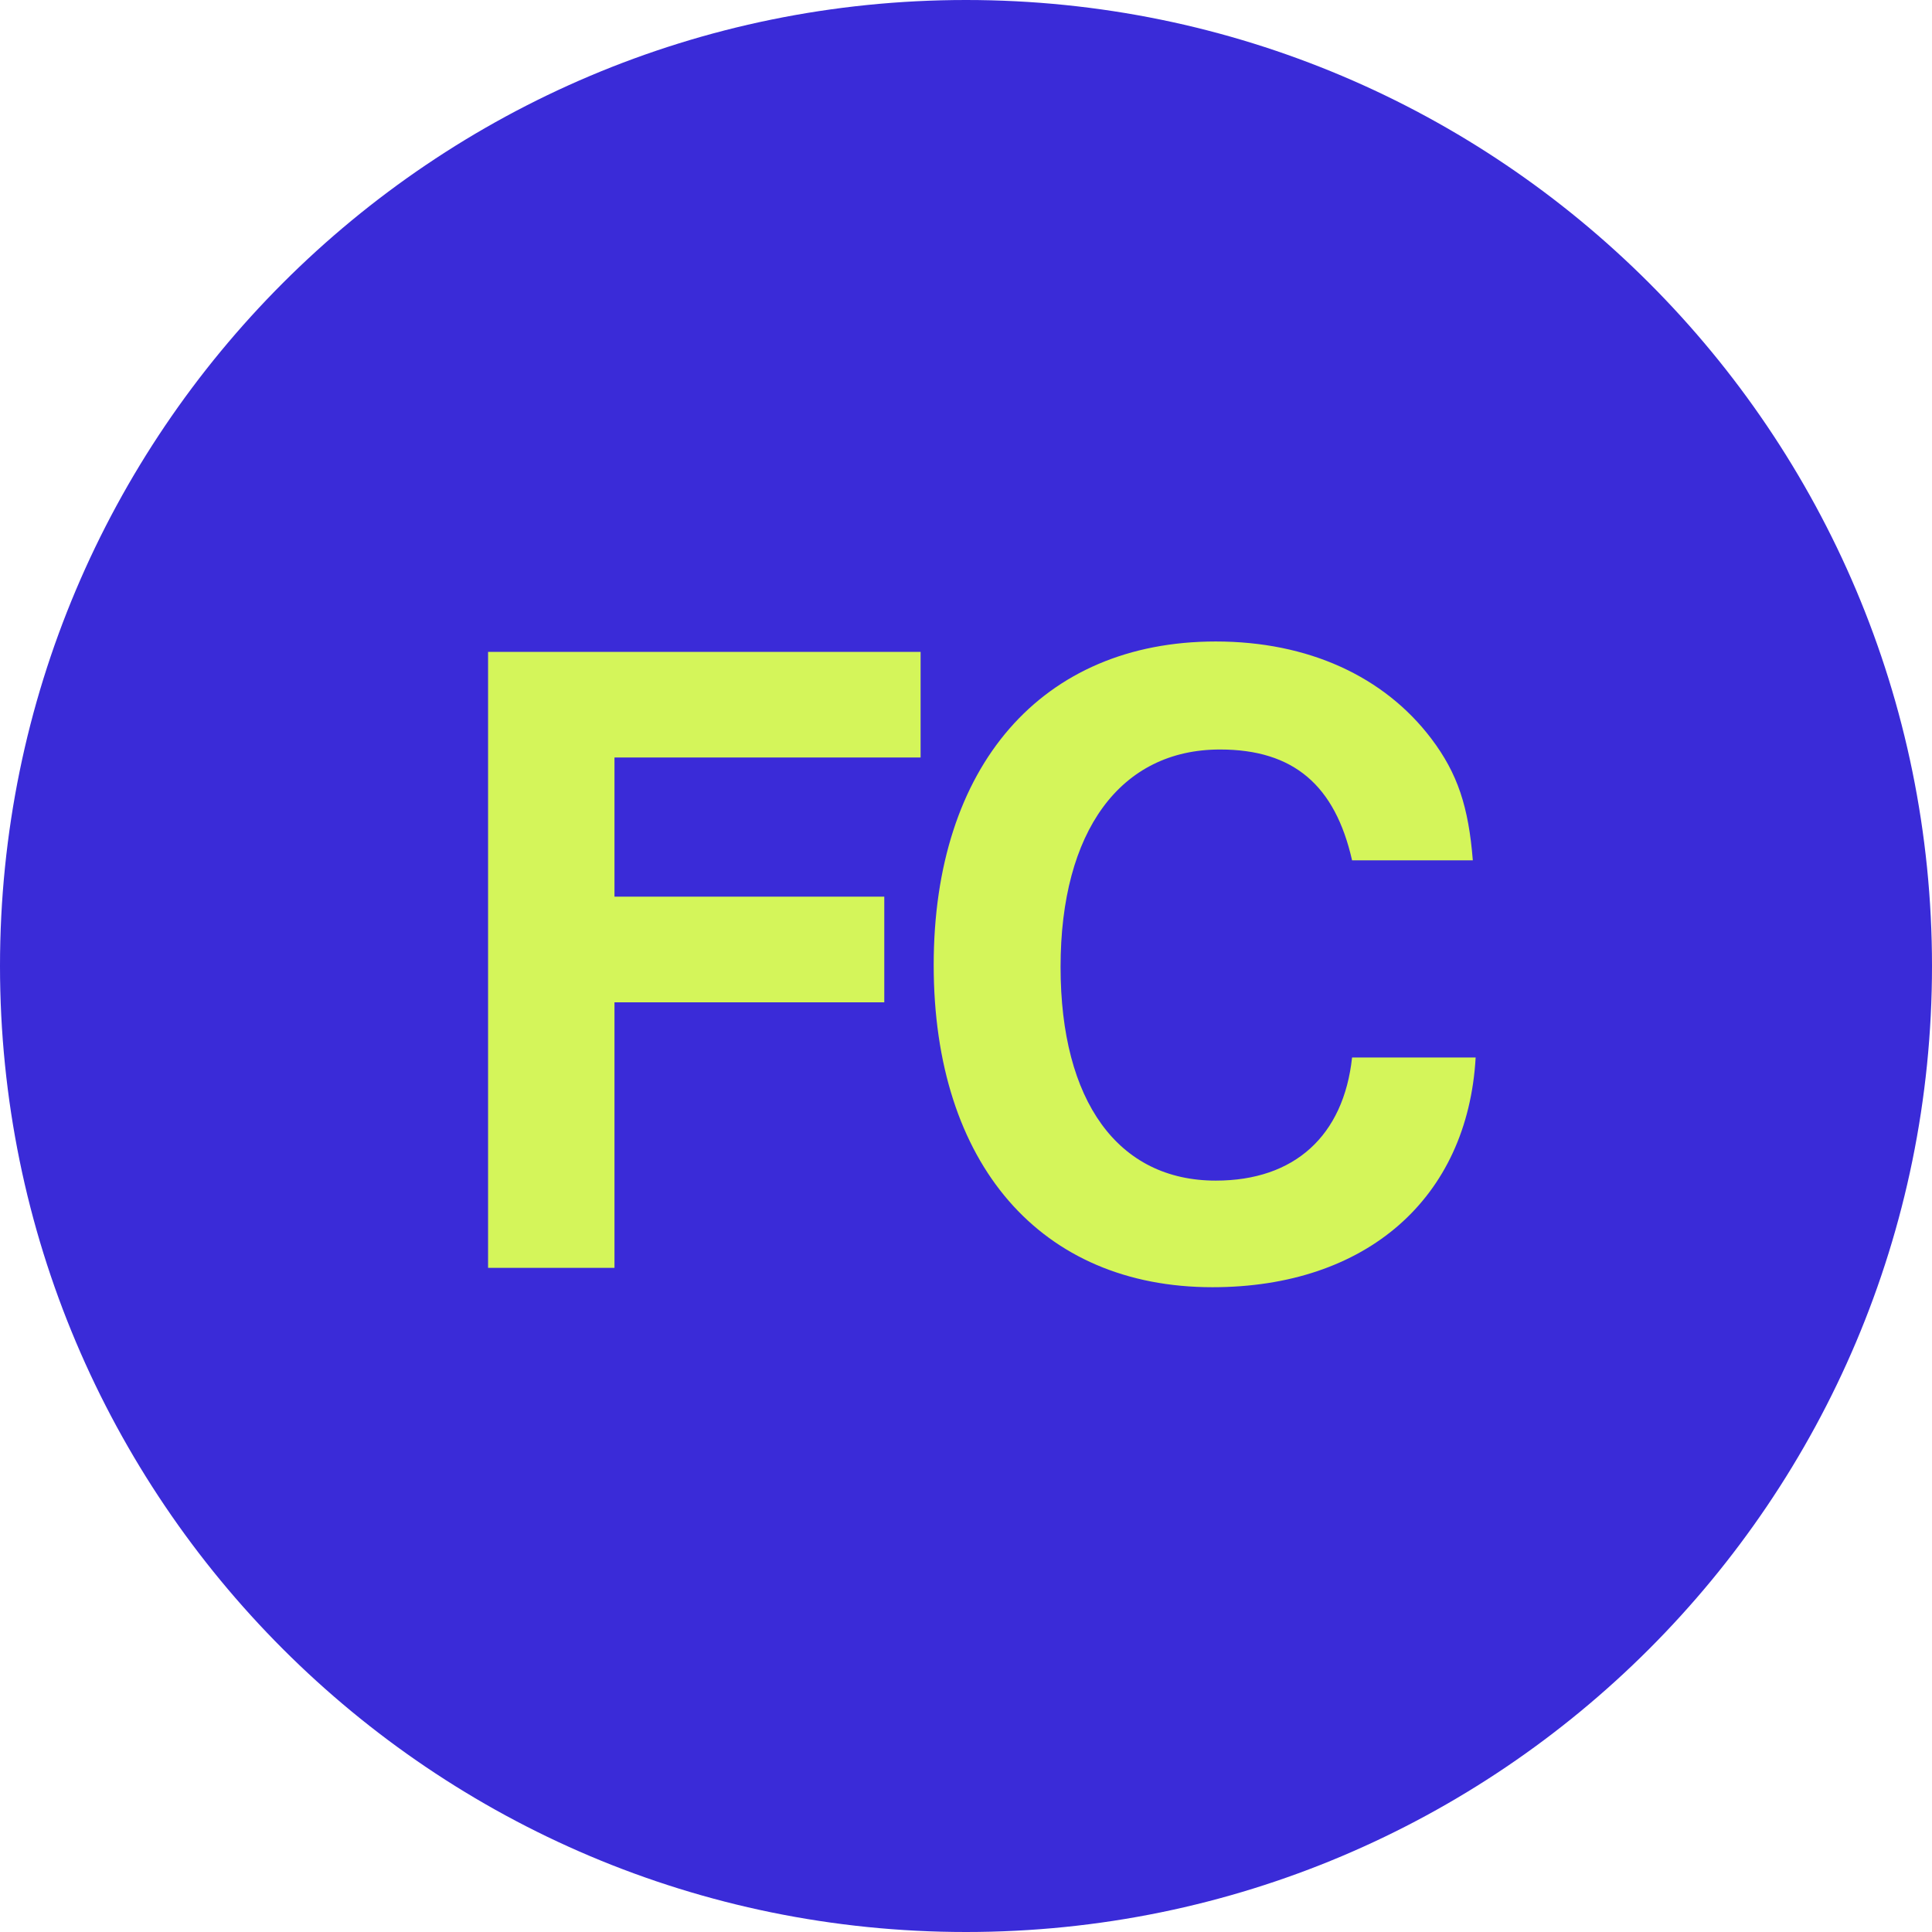
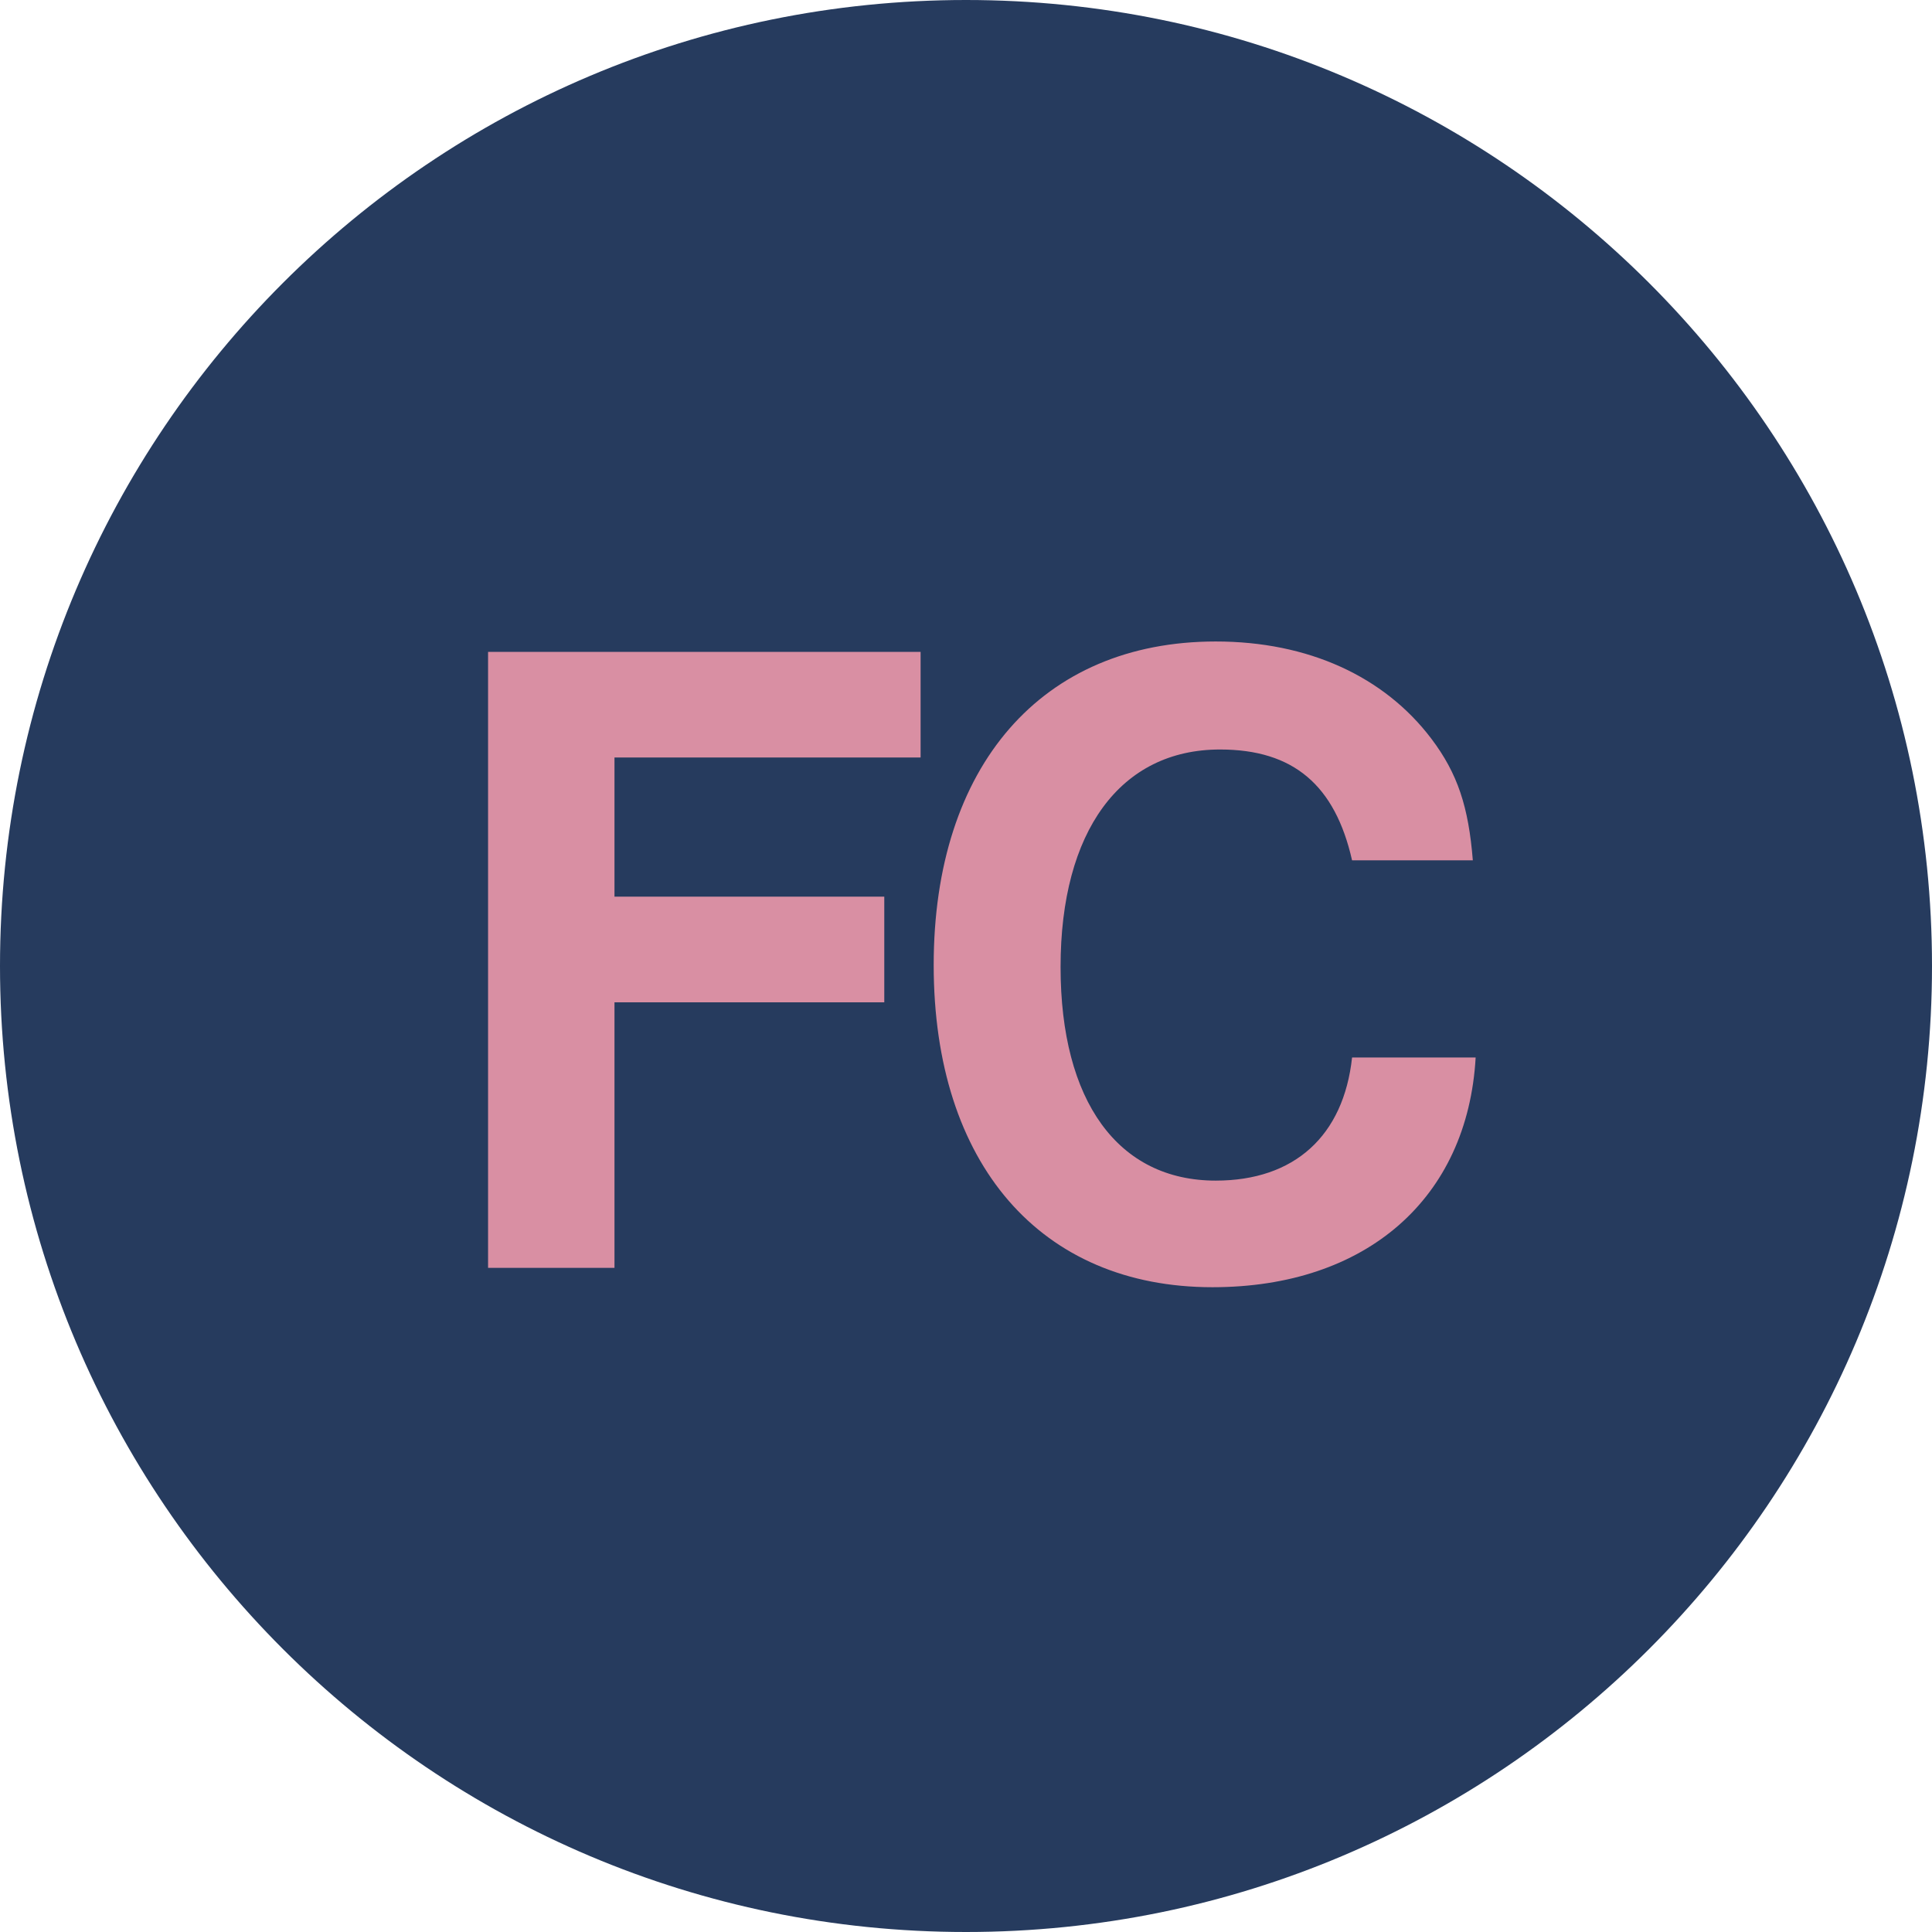
<svg xmlns="http://www.w3.org/2000/svg" viewBox="0 0 64 64">
-   <circle cx="32" cy="32" r="32" fill="#3a2bd8" />
-   <text x="32" y="42" text-anchor="middle" font-family="Helvetica, Arial, sans-serif" font-weight="800" font-size="28" fill="#d4f55a" letter-spacing="-1">FC</text>
+   <circle cx="32" cy="32" r="32" fill="#263B5E" />
+   <text x="32" y="42" text-anchor="middle" font-family="Helvetica, Arial, sans-serif" font-weight="800" font-size="28" fill="#D98FA3" letter-spacing="-1">FC</text>
</svg>
